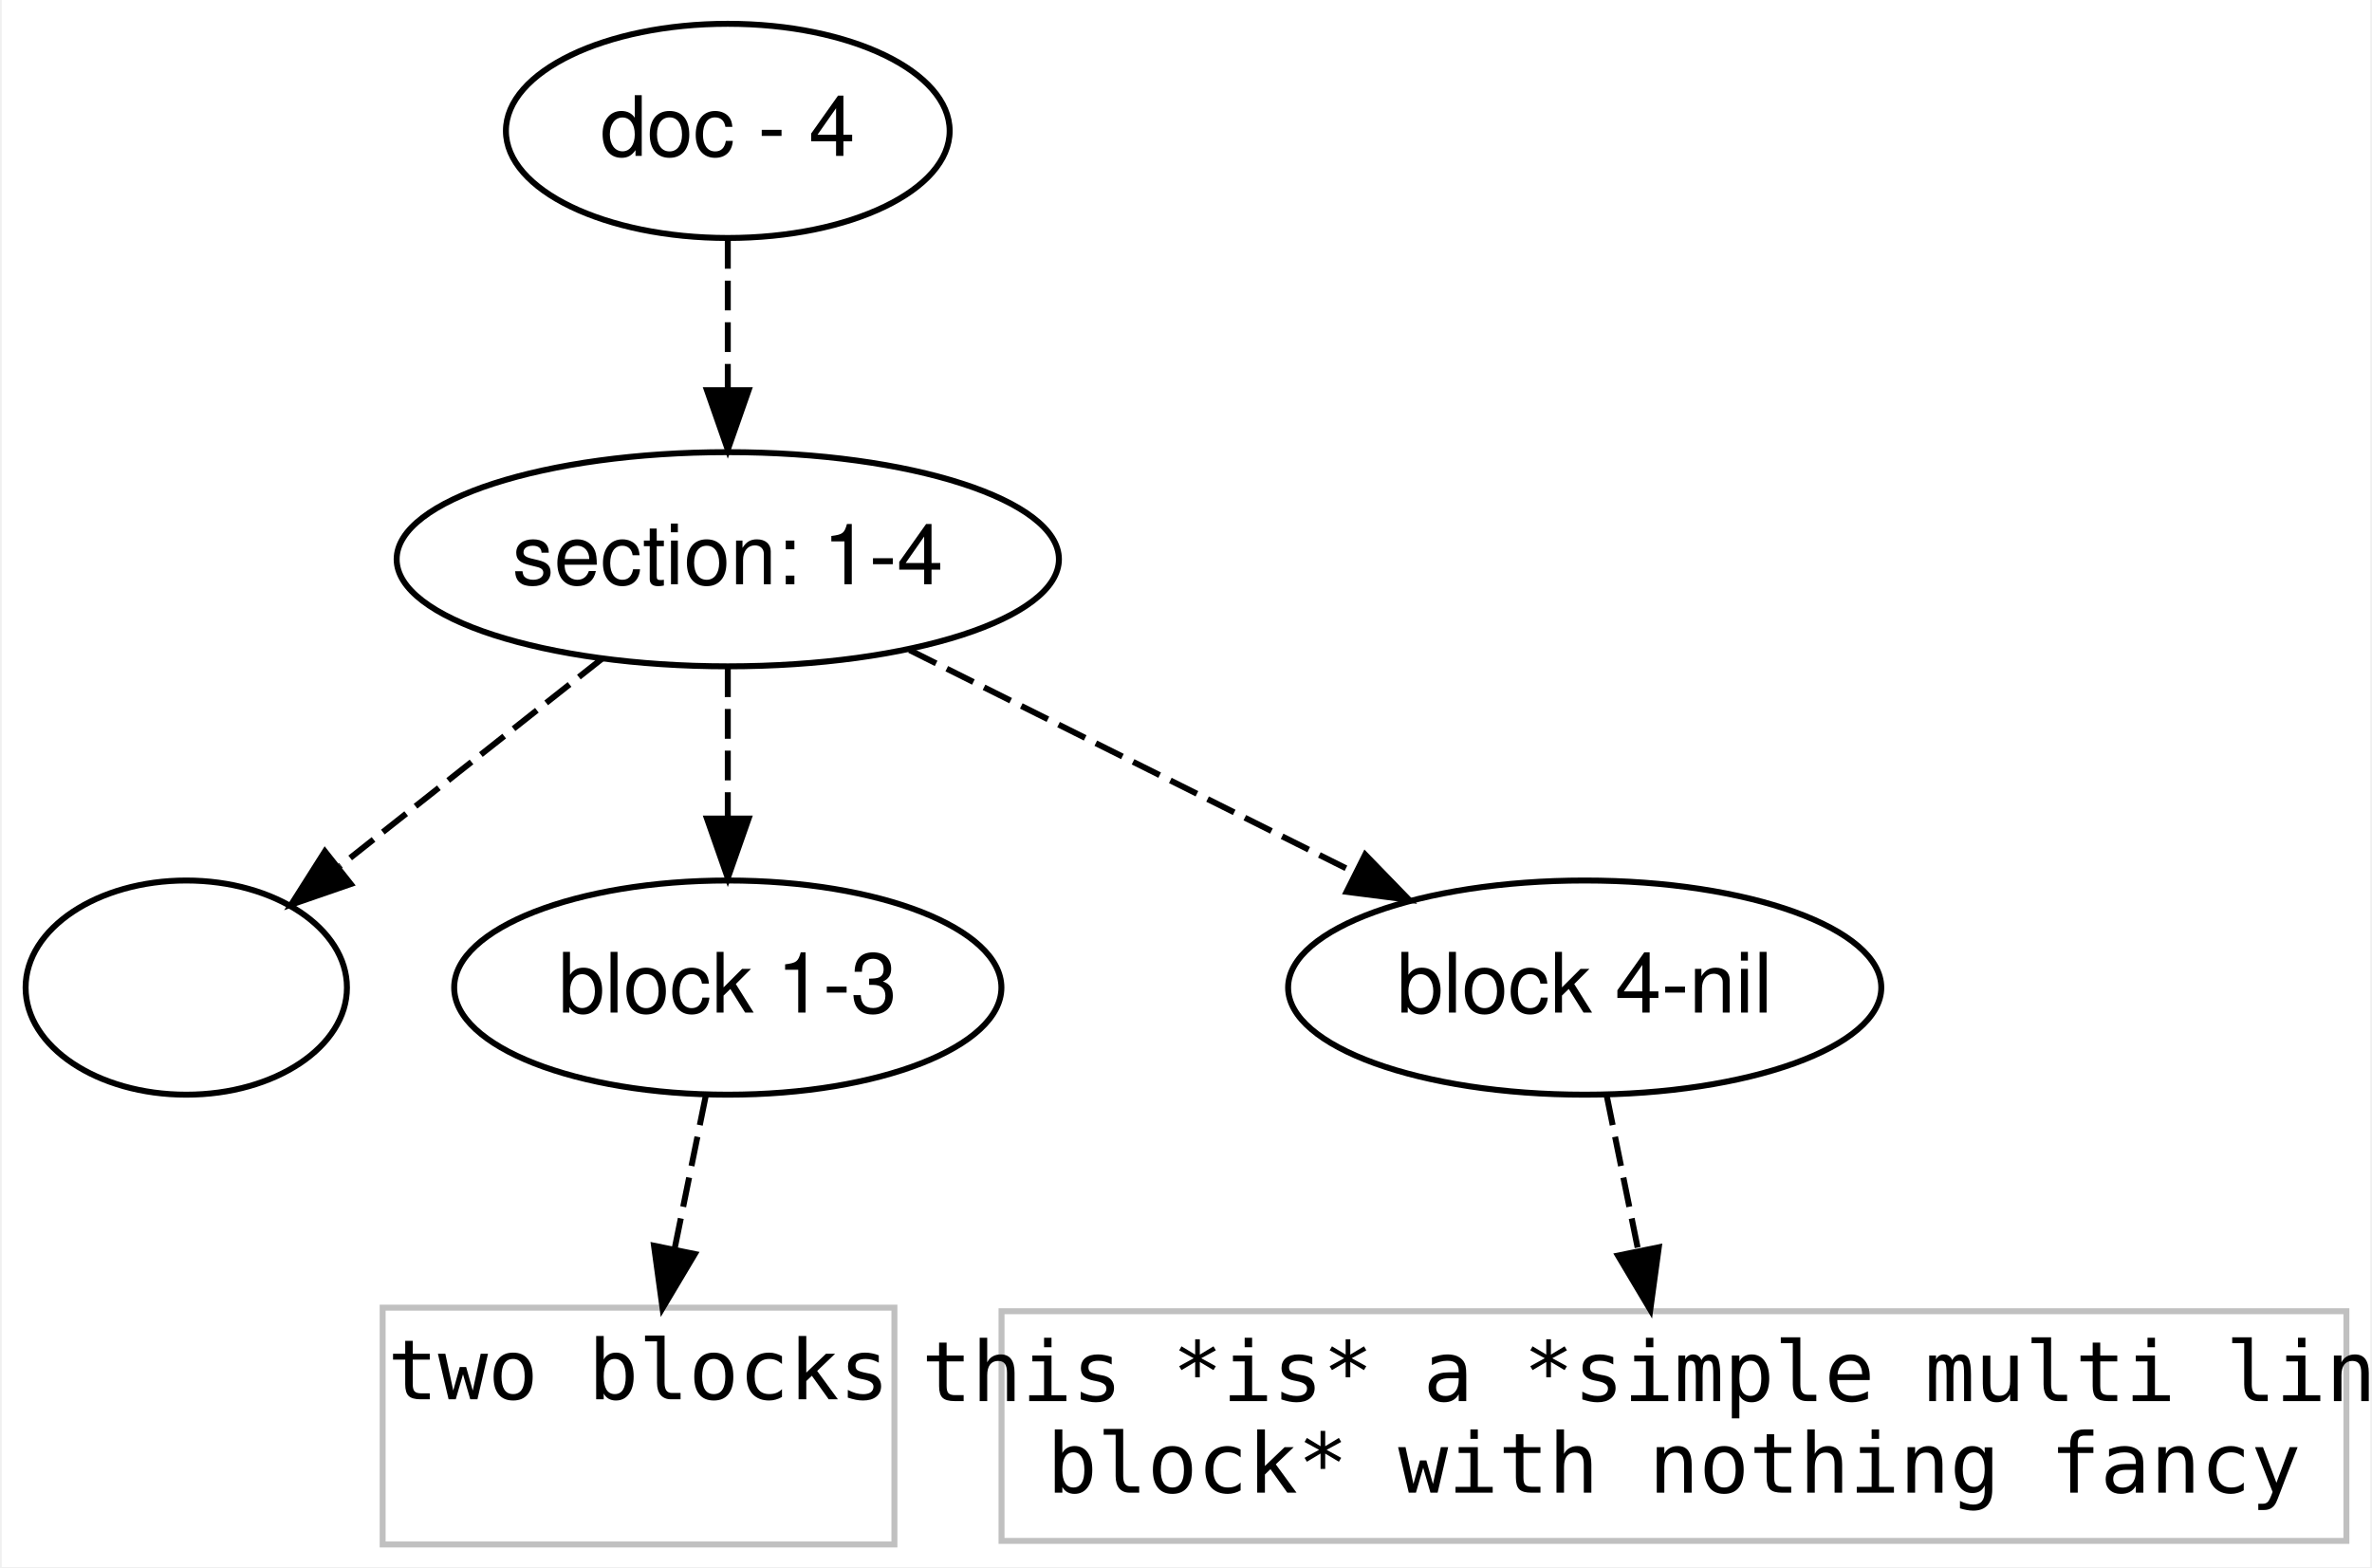
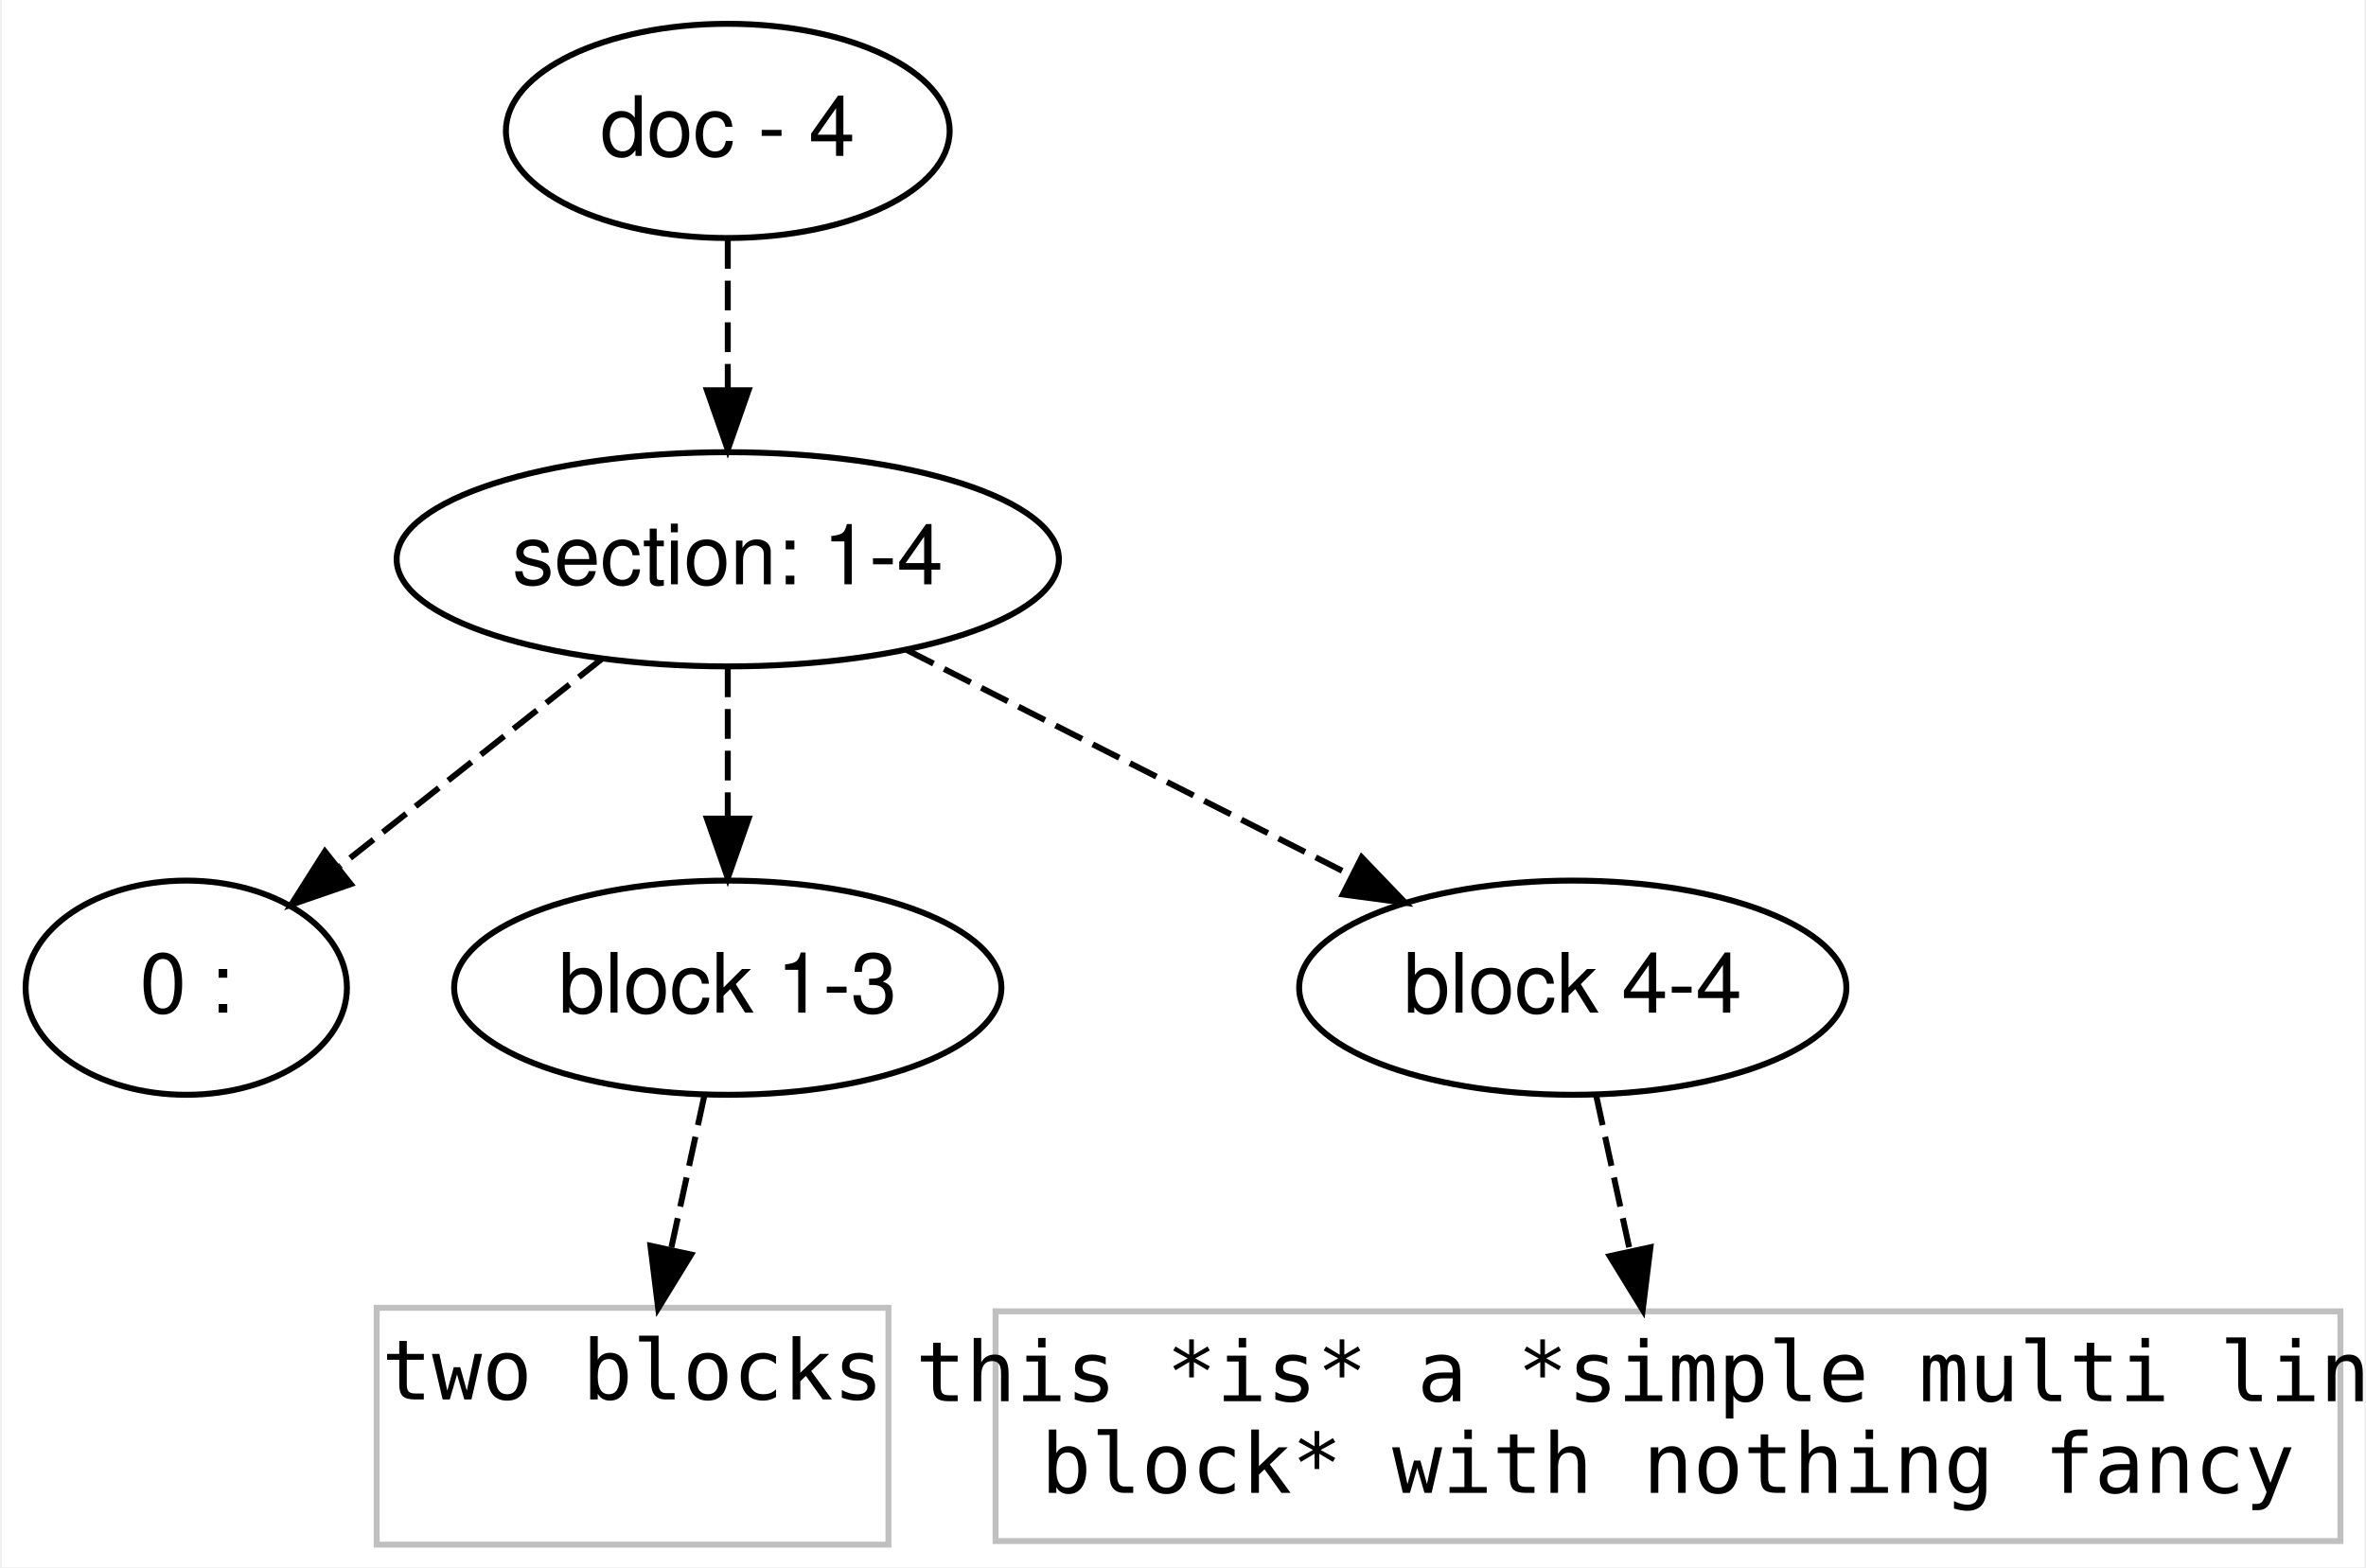
- <svg xmlns="http://www.w3.org/2000/svg" width="398pt" height="263pt" viewBox="0.00 0.00 398.00 263.40">
+ <svg xmlns="http://www.w3.org/2000/svg" width="397pt" height="263pt" viewBox="0.00 0.00 397.00 263.40">
  <g id="graph0" class="graph" transform="scale(1 1) rotate(0) translate(4 259.4)">
-     <polygon fill="#ffffff" stroke="transparent" points="-4,4 -4,-259.4 394,-259.4 394,4 -4,4" />
+     <polygon fill="#ffffff" stroke="transparent" points="-4,4 -4,-259.4 393,-259.4 393,4 -4,4" />
    <g id="node1" class="node">
      <ellipse fill="none" stroke="#000000" cx="118" cy="-237.4" rx="37.285" ry="18" />
      <text text-anchor="middle" x="118" y="-233.2" font-family="Helvetica,sans-Serif" font-size="14.00" fill="#000000">doc - 4</text>
    </g>
    <g id="node2" class="node">
      <ellipse fill="none" stroke="#000000" cx="118" cy="-165.4" rx="55.646" ry="18" />
      <text text-anchor="middle" x="118" y="-161.2" font-family="Helvetica,sans-Serif" font-size="14.00" fill="#000000">section: 1-4</text>
    </g>
    <g id="edge1" class="edge">
      <path fill="none" stroke="#000000" stroke-dasharray="5,2" d="M118,-219.231C118,-211.531 118,-202.374 118,-193.817" />
      <polygon fill="#000000" stroke="#000000" points="121.5,-193.813 118,-183.813 114.5,-193.813 121.5,-193.813" />
    </g>
    <g id="node3" class="node">
      <ellipse fill="none" stroke="#000000" cx="27" cy="-93.4" rx="27" ry="18" />
+       <text text-anchor="middle" x="27" y="-89.2" font-family="Helvetica,sans-Serif" font-size="14.00" fill="#000000">0 : </text>
    </g>
    <g id="edge2" class="edge">
      <path fill="none" stroke="#000000" stroke-dasharray="5,2" d="M96.894,-148.701C83.763,-138.311 66.784,-124.877 52.848,-113.851" />
      <polygon fill="#000000" stroke="#000000" points="54.641,-110.806 44.627,-107.346 50.297,-116.296 54.641,-110.806" />
    </g>
    <g id="node4" class="node">
      <ellipse fill="none" stroke="#000000" cx="118" cy="-93.4" rx="45.98" ry="18" />
      <text text-anchor="middle" x="118" y="-89.2" font-family="Helvetica,sans-Serif" font-size="14.00" fill="#000000">block 1-3</text>
    </g>
    <g id="edge3" class="edge">
      <path fill="none" stroke="#000000" stroke-dasharray="5,2" d="M118,-147.231C118,-139.531 118,-130.374 118,-121.817" />
      <polygon fill="#000000" stroke="#000000" points="121.5,-121.813 118,-111.813 114.5,-121.813 121.5,-121.813" />
    </g>
    <g id="node5" class="node">
-       <ellipse fill="none" stroke="#000000" cx="262" cy="-93.4" rx="49.84" ry="18" />
-       <text text-anchor="middle" x="262" y="-89.2" font-family="Helvetica,sans-Serif" font-size="14.00" fill="#000000">block 4-nil</text>
+       <ellipse fill="none" stroke="#000000" cx="260" cy="-93.4" rx="45.98" ry="18" />
+       <text text-anchor="middle" x="260" y="-89.2" font-family="Helvetica,sans-Serif" font-size="14.00" fill="#000000">block 4-4</text>
    </g>
    <g id="edge4" class="edge">
-       <path fill="none" stroke="#000000" stroke-dasharray="5,2" d="M148.539,-150.131C170.404,-139.198 200.007,-124.396 223.493,-112.653" />
-       <polygon fill="#000000" stroke="#000000" points="225.111,-115.758 232.49,-108.155 221.981,-109.497 225.111,-115.758" />
+       <path fill="none" stroke="#000000" stroke-dasharray="5,2" d="M148.114,-150.131C169.867,-139.101 199.386,-124.134 222.642,-112.342" />
+       <polygon fill="#000000" stroke="#000000" points="224.524,-115.312 231.861,-107.668 221.359,-109.069 224.524,-115.312" />
    </g>
    <g id="node6" class="node">
-       <polygon fill="none" stroke="#c0c0c0" points="146,-39.602 60,-39.602 60,.202 146,.202 146,-39.602" />
-       <text text-anchor="middle" x="103" y="-24.2" font-family="Inconsolata" font-size="14.00" fill="#000000">two blocks</text>
+       <polygon fill="none" stroke="#c0c0c0" points="145,-39.602 59,-39.602 59,.202 145,.202 145,-39.602" />
+       <text text-anchor="middle" x="102" y="-24.2" font-family="Inconsolata" font-size="14.00" fill="#000000">two blocks</text>
    </g>
    <g id="edge5" class="edge">
-       <path fill="none" stroke="#000000" stroke-dasharray="5,2" d="M114.292,-75.182C112.708,-67.4 110.818,-58.114 109.042,-49.385" />
-       <polygon fill="#000000" stroke="#000000" points="112.458,-48.62 107.034,-39.518 105.598,-50.016 112.458,-48.62" />
+       <path fill="none" stroke="#000000" stroke-dasharray="5,2" d="M114.045,-75.182C112.356,-67.4 110.34,-58.114 108.445,-49.385" />
+       <polygon fill="#000000" stroke="#000000" points="111.844,-48.548 106.302,-39.518 105.004,-50.033 111.844,-48.548" />
    </g>
    <g id="node7" class="node">
-       <polygon fill="none" stroke="#c0c0c0" points="390,-39.001 164,-39.001 164,-.399 390,-.399 390,-39.001" />
-       <text text-anchor="middle" x="277" y="-23.9" font-family="Inconsolata" font-size="14.00" fill="#000000">this *is* a *simple multi line</text>
-       <text text-anchor="middle" x="277" y="-8.5" font-family="Inconsolata" font-size="14.00" fill="#000000">block* with nothing fancy</text>
+       <polygon fill="none" stroke="#c0c0c0" points="389,-39.001 163,-39.001 163,-.399 389,-.399 389,-39.001" />
+       <text text-anchor="middle" x="276" y="-23.9" font-family="Inconsolata" font-size="14.00" fill="#000000">this *is* a *simple multi line</text>
+       <text text-anchor="middle" x="276" y="-8.5" font-family="Inconsolata" font-size="14.00" fill="#000000">block* with nothing fancy</text>
    </g>
    <g id="edge6" class="edge">
-       <path fill="none" stroke="#000000" stroke-dasharray="5,2" d="M265.708,-75.182C267.304,-67.339 269.212,-57.967 271,-49.179" />
-       <polygon fill="#000000" stroke="#000000" points="274.455,-49.754 273.02,-39.257 267.596,-48.358 274.455,-49.754" />
+       <path fill="none" stroke="#000000" stroke-dasharray="5,2" d="M263.955,-75.182C265.658,-67.339 267.692,-57.967 269.6,-49.179" />
+       <polygon fill="#000000" stroke="#000000" points="273.053,-49.772 271.754,-39.257 266.212,-48.287 273.053,-49.772" />
    </g>
  </g>
</svg>
